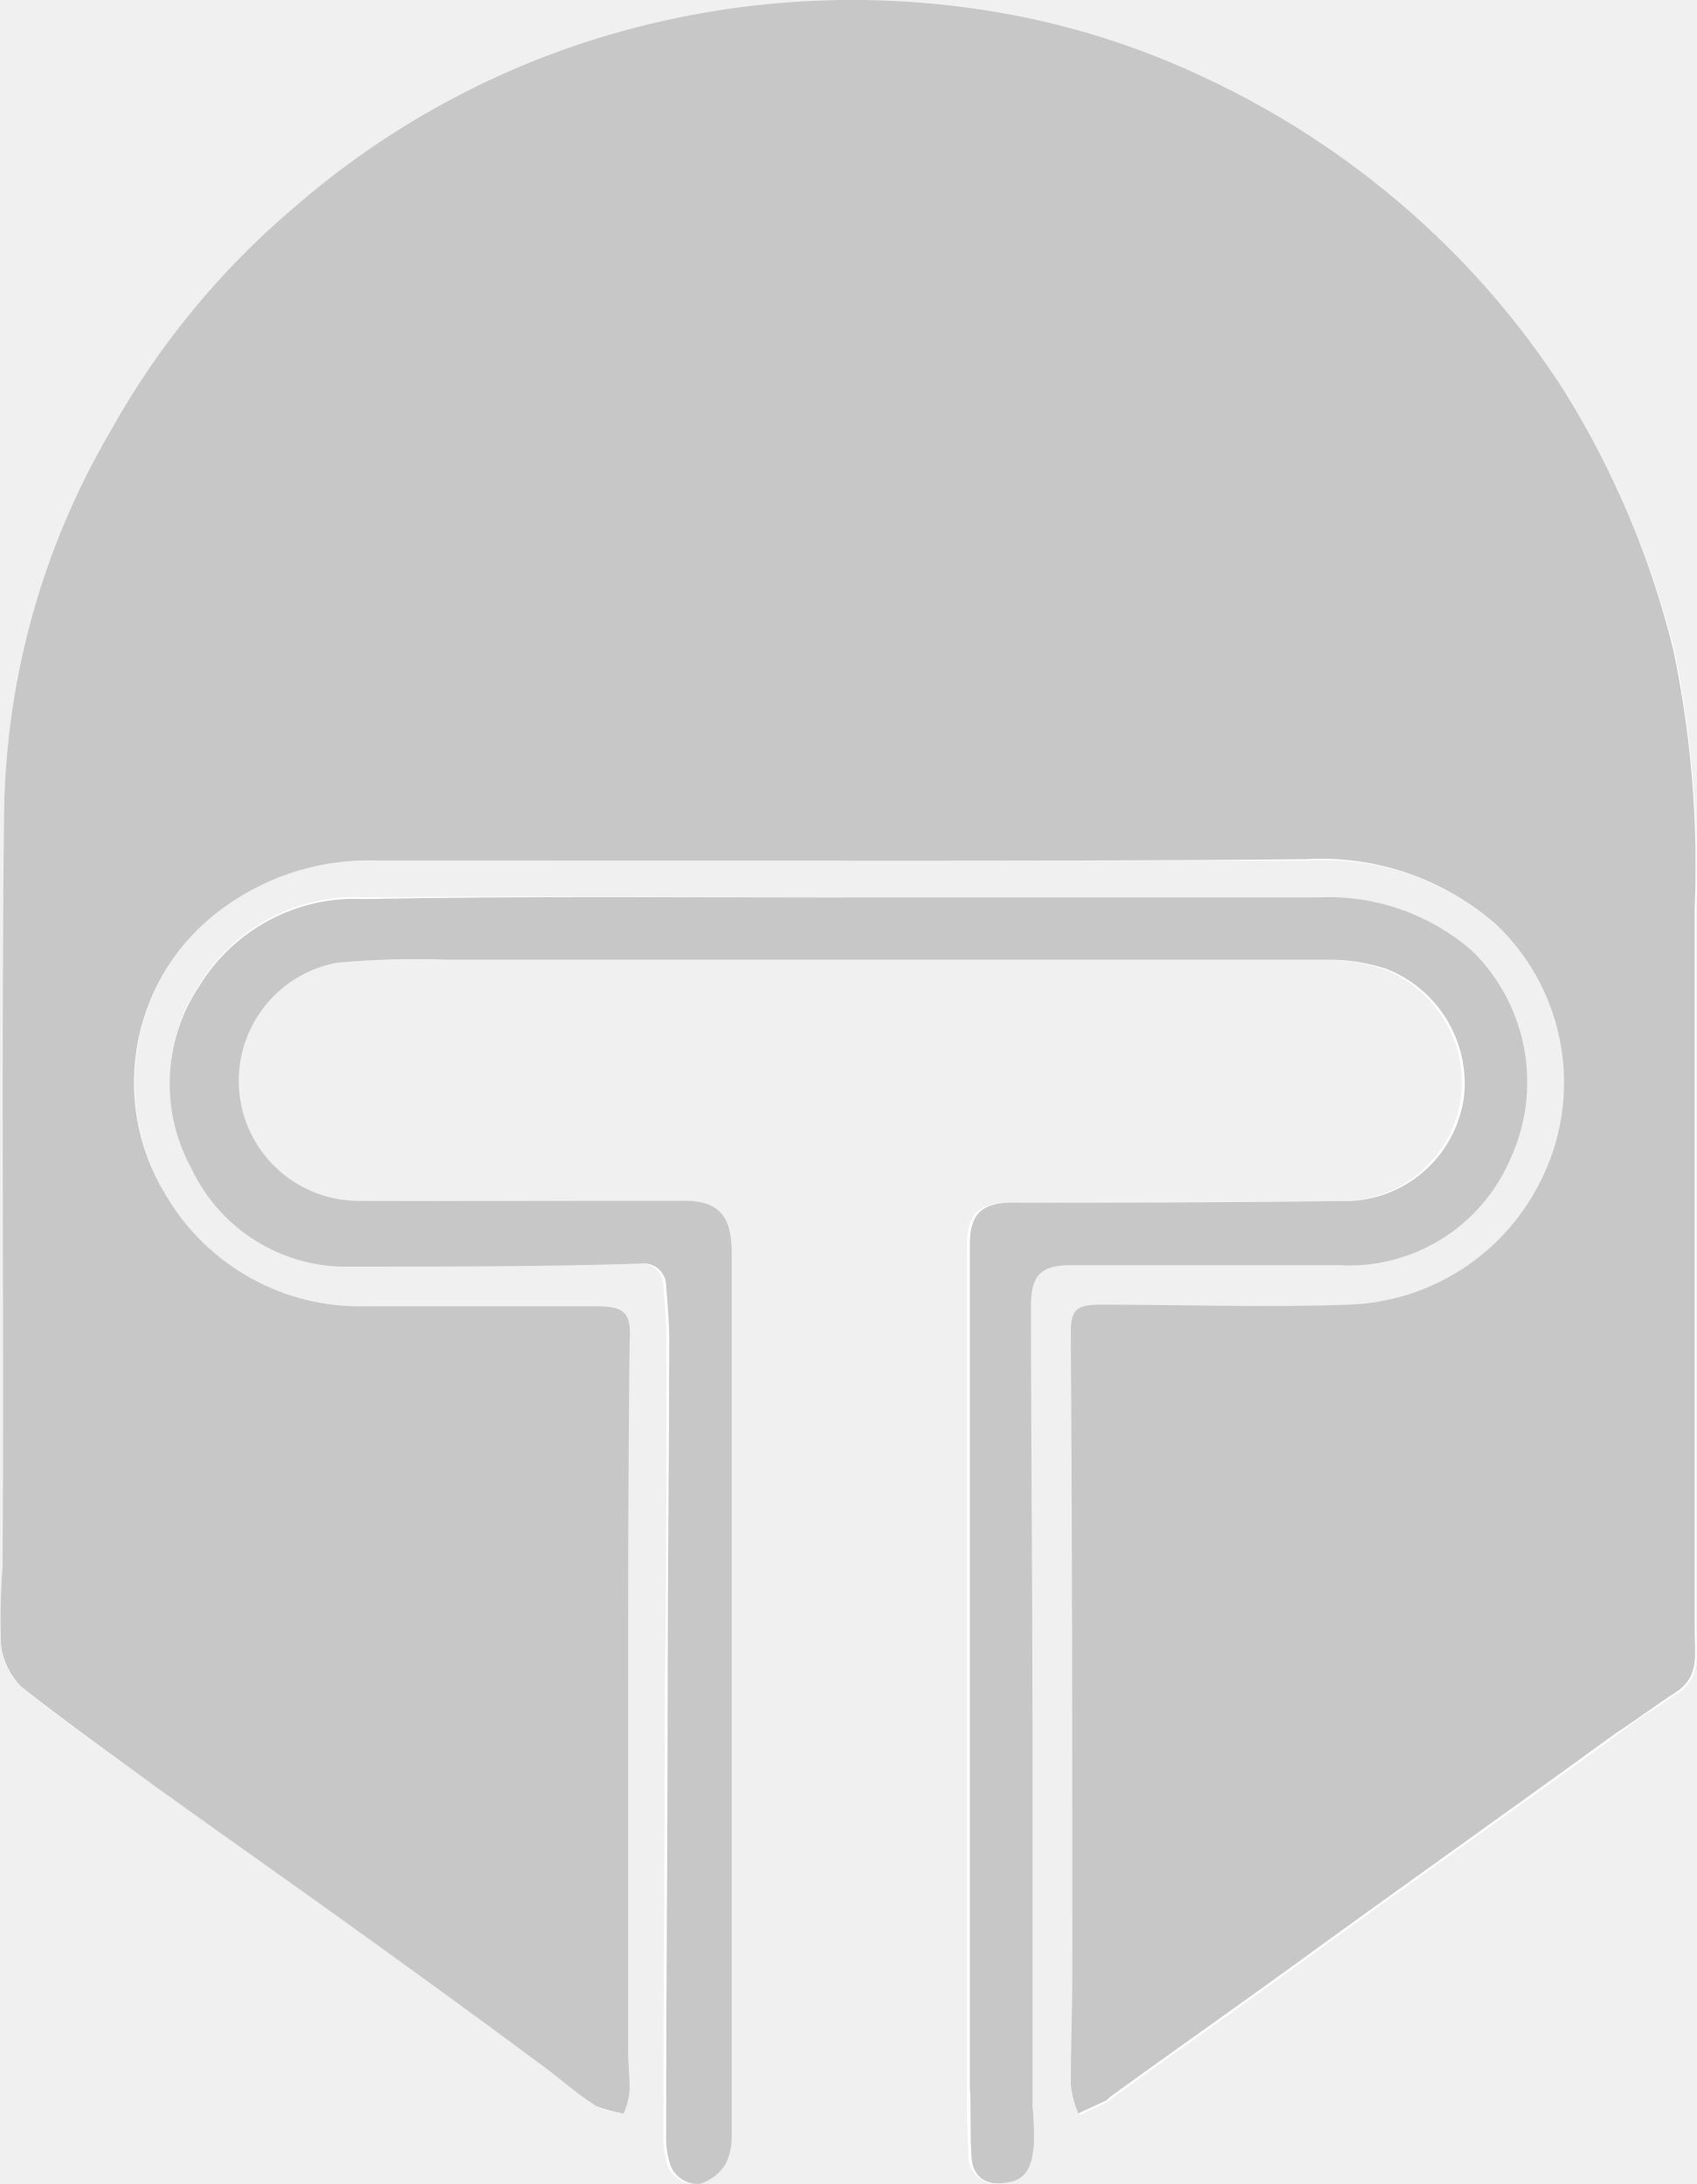
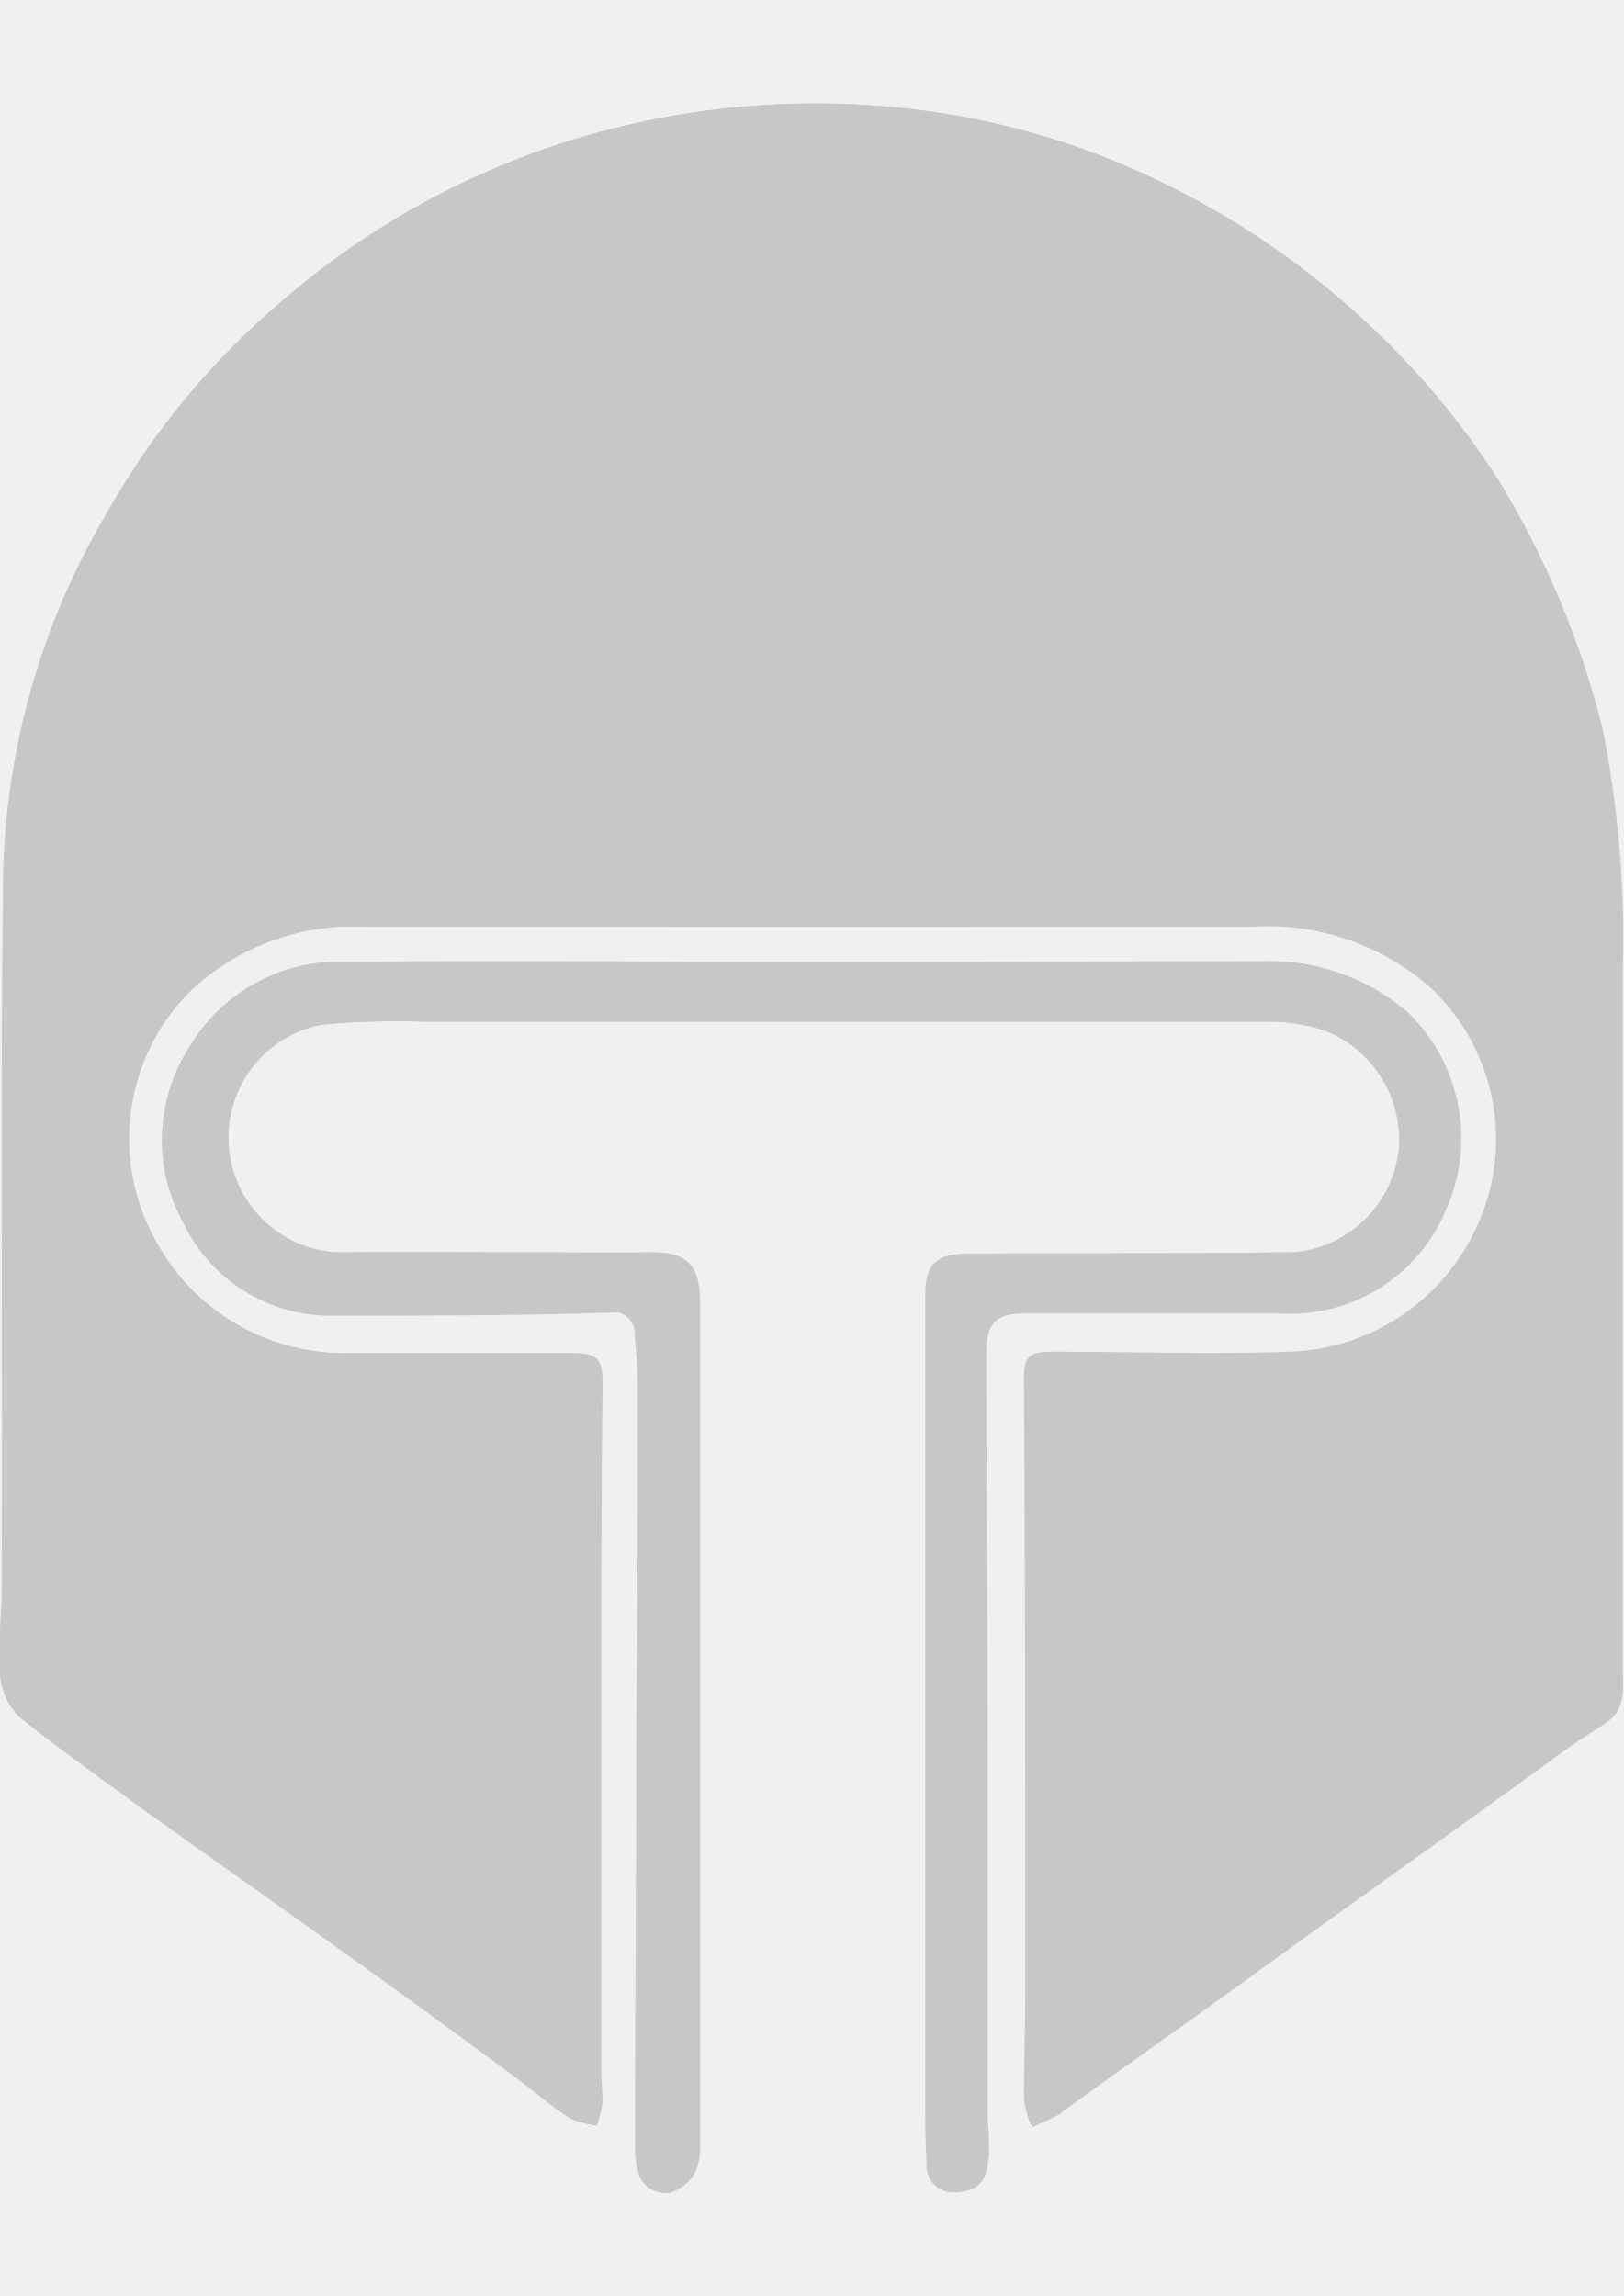
- <svg xmlns="http://www.w3.org/2000/svg" viewBox="2426 801.133 45.048 57.977">
-   <defs>
-     <style>
-       .cls-1 {
-         fill: #fff;
-       }
- 
-       .cls-2 {
-         fill: #c7c7c7;
-       }
-     </style>
-   </defs>
-   <g id="Groupe_106" data-name="Groupe 106" transform="translate(2426.069 801.132)">
-     <g id="Groupe_106-2" data-name="Groupe 106" transform="translate(-0.069 0.001)">
-       <path id="Tracé_83" data-name="Tracé 83" class="cls-1" d="M22.443,22.849H34.638A6.876,6.876,0,0,1,39.7,24.591a5.879,5.879,0,0,1-3.889,10.088c-2.188.081-4.375,0-6.6,0-.608,0-.81.122-.81.729,0,5.672.041,11.343.041,17.056,0,.972-.041,1.945-.041,2.917a2.709,2.709,0,0,0,.2.77c.243-.122.446-.2.689-.324a.559.559,0,0,0,.162-.122c1.62-1.175,3.241-2.309,4.861-3.484,2.836-2.066,5.712-4.092,8.548-6.158.527-.405,1.094-.77,1.661-1.134.567-.405.446-.972.446-1.58v-19.2A29.883,29.883,0,0,0,44.4,17.3a24.822,24.822,0,0,0-2.876-6.847A22.462,22.462,0,0,0,38.081,6.28a23.33,23.33,0,0,0-6.239-4.254,21.152,21.152,0,0,0-5.429-1.7,22.942,22.942,0,0,0-10.857.77A22.332,22.332,0,0,0,7.737,5.51a23.553,23.553,0,0,0-4.861,5.915A20.546,20.546,0,0,0,.04,21.472C-.041,28.157.04,34.882,0,41.566a18.283,18.283,0,0,0-.041,2.107,1.655,1.655,0,0,0,.527,1.094c1.175.972,2.431,1.823,3.646,2.714,1.742,1.256,3.484,2.471,5.226,3.727,1.62,1.134,3.2,2.309,4.78,3.484.527.405,1.053.81,1.62,1.215a2.163,2.163,0,0,0,.729.2,3.793,3.793,0,0,0,.162-.648c0-.324-.041-.689-.041-1.013V45.7c0-3.363,0-6.766.041-10.128,0-.729-.122-.891-.851-.891H9.642a5.933,5.933,0,0,1-5.307-2.957,5.786,5.786,0,0,1,1.539-7.657,6.532,6.532,0,0,1,4.132-1.215Zm-.041.972h0c-4.254,0-8.548-.041-12.8,0a4.844,4.844,0,0,0-4.375,2.309,4.674,4.674,0,0,0-.2,4.861,4.517,4.517,0,0,0,4.213,2.593c2.552,0,5.064,0,7.616-.041a.6.6,0,0,1,.689.608c.041.486.081.932.081,1.418,0,3.119,0,6.239-.041,9.358,0,3.97-.041,7.94-.041,11.911a2.371,2.371,0,0,0,.081.527.748.748,0,0,0,.81.608,1.229,1.229,0,0,0,.689-.527,1.644,1.644,0,0,0,.162-.77V33.261c0-1.053-.405-1.418-1.418-1.377-.891.041-1.823,0-2.714,0-1.945,0-3.889-.041-5.834,0A3.026,3.026,0,0,1,6.6,30.263a3.117,3.117,0,0,1,2.188-4.7,23.385,23.385,0,0,1,2.917-.081H35.164a4.834,4.834,0,0,1,1.5.243,3.241,3.241,0,0,1,2.066,3.363,3.2,3.2,0,0,1-3.322,2.8c-2.876.041-5.753,0-8.67.041-.81,0-1.134.284-1.134,1.134V55.381c0,.608,0,1.175.041,1.783a.739.739,0,0,0,.972.77c.567-.122.689-.567.689-1.013a8.468,8.468,0,0,0-.041-1.013V45.739c0-3.687,0-7.373-.041-11.06,0-.81.243-1.094,1.053-1.094h7.09a4.67,4.67,0,0,0,4.578-2.8,4.933,4.933,0,0,0-1.013-5.55,5.817,5.817,0,0,0-4.092-1.418Z" transform="translate(0.069 -0.001)" />
-       <path id="Tracé_84" data-name="Tracé 84" class="cls-2" d="M22.443,22.849h-12.4a6.532,6.532,0,0,0-4.132,1.215,5.714,5.714,0,0,0-1.58,7.657,5.969,5.969,0,0,0,5.307,2.957H15.8c.729,0,.891.2.851.891-.041,3.363-.041,6.766-.041,10.128v8.751c0,.324.041.689.041,1.013a1.907,1.907,0,0,1-.162.648,3.834,3.834,0,0,1-.729-.2c-.567-.365-1.053-.81-1.62-1.215-1.58-1.175-3.2-2.35-4.78-3.484-1.742-1.256-3.484-2.471-5.226-3.727C2.916,46.59,1.661,45.7.486,44.767a1.859,1.859,0,0,1-.527-1.094A18.283,18.283,0,0,1,0,41.566C.04,34.882-.041,28.157.04,21.472A20.546,20.546,0,0,1,2.876,11.425,21.459,21.459,0,0,1,7.737,5.51a22.332,22.332,0,0,1,7.819-4.416A22.942,22.942,0,0,1,26.414.325a21.152,21.152,0,0,1,5.429,1.7,22.985,22.985,0,0,1,6.2,4.213,22.462,22.462,0,0,1,3.444,4.173,23.829,23.829,0,0,1,2.876,6.847,27.939,27.939,0,0,1,.567,6.847v19.2c0,.608.122,1.175-.446,1.58-.567.365-1.094.77-1.661,1.134-2.836,2.066-5.712,4.092-8.548,6.158-1.62,1.175-3.241,2.309-4.861,3.484-.041.041-.122.122-.162.122-.243.122-.446.2-.689.324a2.709,2.709,0,0,1-.2-.77c0-.972.041-1.945.041-2.917,0-5.672,0-11.343-.041-17.056,0-.608.162-.729.81-.729,2.188,0,4.375.081,6.6,0a5.911,5.911,0,0,0,5.024-3.2,5.793,5.793,0,0,0-1.134-6.887A7.048,7.048,0,0,0,34.6,22.809c-4.011.041-8.1.041-12.154.041Z" transform="translate(0.069 -0.001)" />
-       <path id="Tracé_85" data-name="Tracé 85" class="cls-2" d="M29.019,58.785H41.537A5.817,5.817,0,0,1,45.629,60.2a4.877,4.877,0,0,1,1.013,5.55,4.67,4.67,0,0,1-4.578,2.8h-7.09c-.81,0-1.053.284-1.053,1.094,0,3.687.041,7.373.041,11.06V90.871A8.468,8.468,0,0,1,34,91.884c-.041.446-.122.932-.689,1.013-.608.122-.972-.162-.972-.77-.041-.608,0-1.175-.041-1.783V68.022c0-.81.284-1.134,1.134-1.134,2.876,0,5.753,0,8.67-.041a3.2,3.2,0,0,0,3.322-2.8,3.273,3.273,0,0,0-2.066-3.363,4.834,4.834,0,0,0-1.5-.243H18.4a23.169,23.169,0,0,0-2.917.081,3.188,3.188,0,0,0,.527,6.32h8.548c1.013-.041,1.418.324,1.418,1.377V91.641a1.644,1.644,0,0,1-.162.77,1.229,1.229,0,0,1-.689.527.773.773,0,0,1-.81-.608,2.371,2.371,0,0,1-.081-.527c0-3.97.041-7.94.041-11.911,0-3.119.041-6.239.041-9.358,0-.486-.041-.932-.081-1.418a.6.6,0,0,0-.689-.608c-2.593.081-5.145.081-7.7.081A4.542,4.542,0,0,1,11.639,66a4.67,4.67,0,0,1,.2-4.861,4.844,4.844,0,0,1,4.375-2.309c4.254-.081,8.508-.041,12.8-.041Z" transform="translate(-6.547 -34.964)" />
+ <svg xmlns="http://www.w3.org/2000/svg" version="1.1" id="Calque_1" x="0px" y="0px" viewBox="0 0 595.3 841.9" enable-background="new 0 0 595.3 841.9" xml:space="preserve">
+   <g id="Groupe_106" transform="translate(2426.069 801.132)">
+     <g id="Groupe_106-2" transform="translate(-0.069 0.001)">
+       <path id="Tracé_83" fill="#C7C7C7" d="M-2128.6-461.3h161.1c24.5-1.7,48.6,6.6,66.9,23c30.7,29.9,31.4,79.1,1.5,109.9    c-13.9,14.3-32.9,22.7-52.9,23.5c-28.9,1.1-57.8,0-87.2,0c-8,0-10.7,1.6-10.7,9.6c0,75,0.5,149.9,0.5,225.4    c0,12.8-0.5,25.7-0.5,38.5c0.4,3.5,1.3,6.9,2.6,10.2c3.2-1.6,5.9-2.6,9.1-4.3c0.8-0.4,1.5-0.9,2.1-1.6    c21.4-15.5,42.8-30.5,64.2-46c37.5-27.3,75.5-54.1,113-81.4c7-5.4,14.5-10.2,21.9-15c7.5-5.4,5.9-12.8,5.9-20.9v-253.7    c1-30.4-1.5-60.7-7.5-90.5c-8.1-31.9-20.9-62.4-38-90.5c-12.9-20.1-28.2-38.7-45.5-55.1c-24.2-23.1-52.1-42.1-82.4-56.2    c-22.8-10.7-46.9-18.2-71.7-22.5c-47.9-8.2-97.2-4.7-143.5,10.2c-38,12.2-73.2,32.1-103.3,58.3c-25.5,22.4-47.2,48.8-64.2,78.2    c-23.7,40.3-36.6,86-37.5,132.8c-1.1,88.3,0,177.2-0.5,265.5c-0.7,9.3-0.9,18.6-0.5,27.8c0.4,5.5,2.9,10.7,7,14.5    c15.5,12.8,32.1,24.1,48.2,35.9c23,16.6,46,32.7,69.1,49.2c21.4,15,42.3,30.5,63.2,46c7,5.4,13.9,10.7,21.4,16.1    c3,1.4,6.3,2.3,9.6,2.6c1-2.8,1.7-5.7,2.1-8.6c0-4.3-0.5-9.1-0.5-13.4v-115.6c0-44.4,0-89.4,0.5-133.8c0-9.6-1.6-11.8-11.2-11.8    h-81.3c-28.8,0.8-55.7-14.2-70.1-39.1c-20.4-33.9-11.6-77.8,20.3-101.2c15.9-11.4,35.1-17,54.6-16.1L-2128.6-461.3z     M-2129.2-448.5L-2129.2-448.5c-56.2,0-113-0.5-169.1,0c-23.4-1.2-45.6,10.5-57.8,30.5c-12.8,19.2-13.9,44-2.6,64.2    c10.1,21.5,32,34.9,55.7,34.3c33.7,0,66.9,0,100.6-0.5c4.3-0.7,8.4,2.3,9,6.7c0.1,0.5,0.1,0.9,0.1,1.4c0.5,6.4,1.1,12.3,1.1,18.7    c0,41.2,0,82.4-0.5,123.7c0,52.5-0.5,104.9-0.5,157.4c0.1,2.4,0.5,4.7,1.1,7c0.9,5.1,5.6,8.5,10.7,8c3.8-1.1,7-3.6,9.1-7    c1.5-3.2,2.3-6.7,2.1-10.2v-309.4c0-13.9-5.4-18.7-18.7-18.2c-11.8,0.5-24.1,0-35.9,0c-25.7,0-51.4-0.5-77.1,0    c-15.1,0.2-29-8.1-35.9-21.4c-11.8-19.4-5.6-44.8,13.8-56.6c4.6-2.8,9.8-4.7,15.1-5.5c12.8-1.2,25.7-1.5,38.5-1.1h310    c6.7,0,13.4,1.1,19.8,3.2c18.1,6.9,29.3,25.2,27.3,44.4c-2.7,21.9-21.9,38-43.9,37c-38,0.5-76,0-114.6,0.5c-10.7,0-15,3.8-15,15    v294.9c0,8,0,15.5,0.5,23.6c-0.5,5.4,3.4,10.1,8.8,10.6c1.4,0.1,2.7,0,4-0.5c7.5-1.6,9.1-7.5,9.1-13.4c0.1-4.5-0.1-8.9-0.5-13.4    v-134.4c0-48.7,0-97.4-0.5-146.2c0-10.7,3.2-14.5,13.9-14.5h93.7c25.9,1.6,50.1-13.2,60.5-37c11.3-24.8,6-54.1-13.4-73.3    c-14.9-13-34.3-19.7-54.1-18.7L-2129.2-448.5z" />
+       <path id="Tracé_84" fill="#C7C7C7" d="M-2128.6-461.3h-163.9c-19.5-1-38.7,4.7-54.6,16.1c-32.6,22.9-41.7,67.2-20.9,101.2    c14.5,24.8,41.4,39.8,70.1,39.1h81.4c9.6,0,11.8,2.6,11.2,11.8c-0.5,44.4-0.5,89.4-0.5,133.8v115.6c0,4.3,0.5,9.1,0.5,13.4    c-0.2,3-0.9,5.9-2.1,8.6c-3.3-0.6-6.5-1.4-9.6-2.6c-7.5-4.8-13.9-10.7-21.4-16.1c-20.9-15.5-42.3-31.1-63.2-46    c-23-16.6-46-32.7-69.1-49.2c-16.1-11.8-32.7-23.6-48.2-35.9c-3.9-3.9-6.3-9-7-14.5c-0.4-9.3-0.2-18.6,0.5-27.8    c0.5-88.3-0.5-177.2,0.5-265.5c0.9-46.7,13.8-92.5,37.5-132.8c16.6-29.7,38.3-56.2,64.2-78.2c30.1-26.2,65.3-46.1,103.3-58.4    c46.3-14.8,95.5-18.3,143.5-10.2c24.8,4.2,48.9,11.8,71.7,22.5c30.2,13.9,57.8,32.8,81.9,55.7c17.3,16.5,32.6,35,45.5,55.1    c17.3,28,30.1,58.5,38,90.5c6.2,29.7,8.7,60.1,7.5,90.5V-191c0,8,1.6,15.5-5.9,20.9c-7.5,4.8-14.5,10.2-21.9,15    c-37.5,27.3-75.5,54.1-113,81.4c-21.4,15.5-42.8,30.5-64.2,46c-0.5,0.5-1.6,1.6-2.1,1.6c-3.2,1.6-5.9,2.6-9.1,4.3    c-1.4-3.2-2.3-6.7-2.6-10.2c0-12.8,0.5-25.7,0.5-38.5c0-75,0-149.9-0.5-225.4c0-8,2.1-9.6,10.7-9.6c28.9,0,57.8,1.1,87.2,0    c28.1-1.1,53.5-17.3,66.4-42.3c15.9-30.3,9.8-67.4-15-91c-18.4-16.2-42.4-24.4-66.9-23C-2021-461.3-2075-461.3-2128.6-461.3    L-2128.6-461.3z" />
+       <path id="Tracé_85" fill="#C7C7C7" d="M-2129.2-448.5h165.4c19.8-1,39.1,5.7,54.1,18.7c19.6,19.1,25,48.5,13.4,73.3    c-10.4,23.8-34.5,38.6-60.5,37h-93.7c-10.7,0-13.9,3.8-13.9,14.5c0,48.7,0.5,97.4,0.5,146.2v134.4c0.4,4.4,0.6,8.9,0.5,13.4    c-0.5,5.9-1.6,12.3-9.1,13.4c-8,1.6-12.8-2.1-12.8-10.2c-0.5-8,0-15.5-0.5-23.6v-295c0-10.7,3.8-15,15-15c38,0,76,0,114.6-0.5    c22,1,41.2-15.1,43.9-37c1.9-19.3-9.3-37.4-27.3-44.4c-6.4-2.1-13.1-3.2-19.8-3.2h-310c-12.9-0.5-25.7-0.1-38.5,1.1    c-22.9,4.3-37.9,26.3-33.6,49.2c3.7,19.6,20.6,33.9,40.5,34.3h113c13.4-0.5,18.7,4.3,18.7,18.2v309.5c0.1,3.5-0.6,7-2.1,10.2    c-2.1,3.4-5.3,5.8-9.1,7c-5.1,0.4-9.6-3.1-10.7-8c-0.6-2.3-1-4.6-1.1-7c0-52.5,0.5-104.9,0.5-157.4c0-41.2,0.5-82.4,0.5-123.7    c0-6.4-0.5-12.3-1.1-18.7c0.1-4.4-3.4-8-7.7-8.1c-0.5,0-0.9,0-1.4,0.1c-34.3,1.1-68,1.1-101.8,1.1c-23.7,0.6-45.4-12.8-55.6-34.2    c-11.2-20.2-10.2-45,2.6-64.2c12.2-20,34.4-31.7,57.8-30.5C-2242.2-448.9-2186-448.4-2129.2-448.5L-2129.2-448.5z" />
    </g>
  </g>
</svg>
